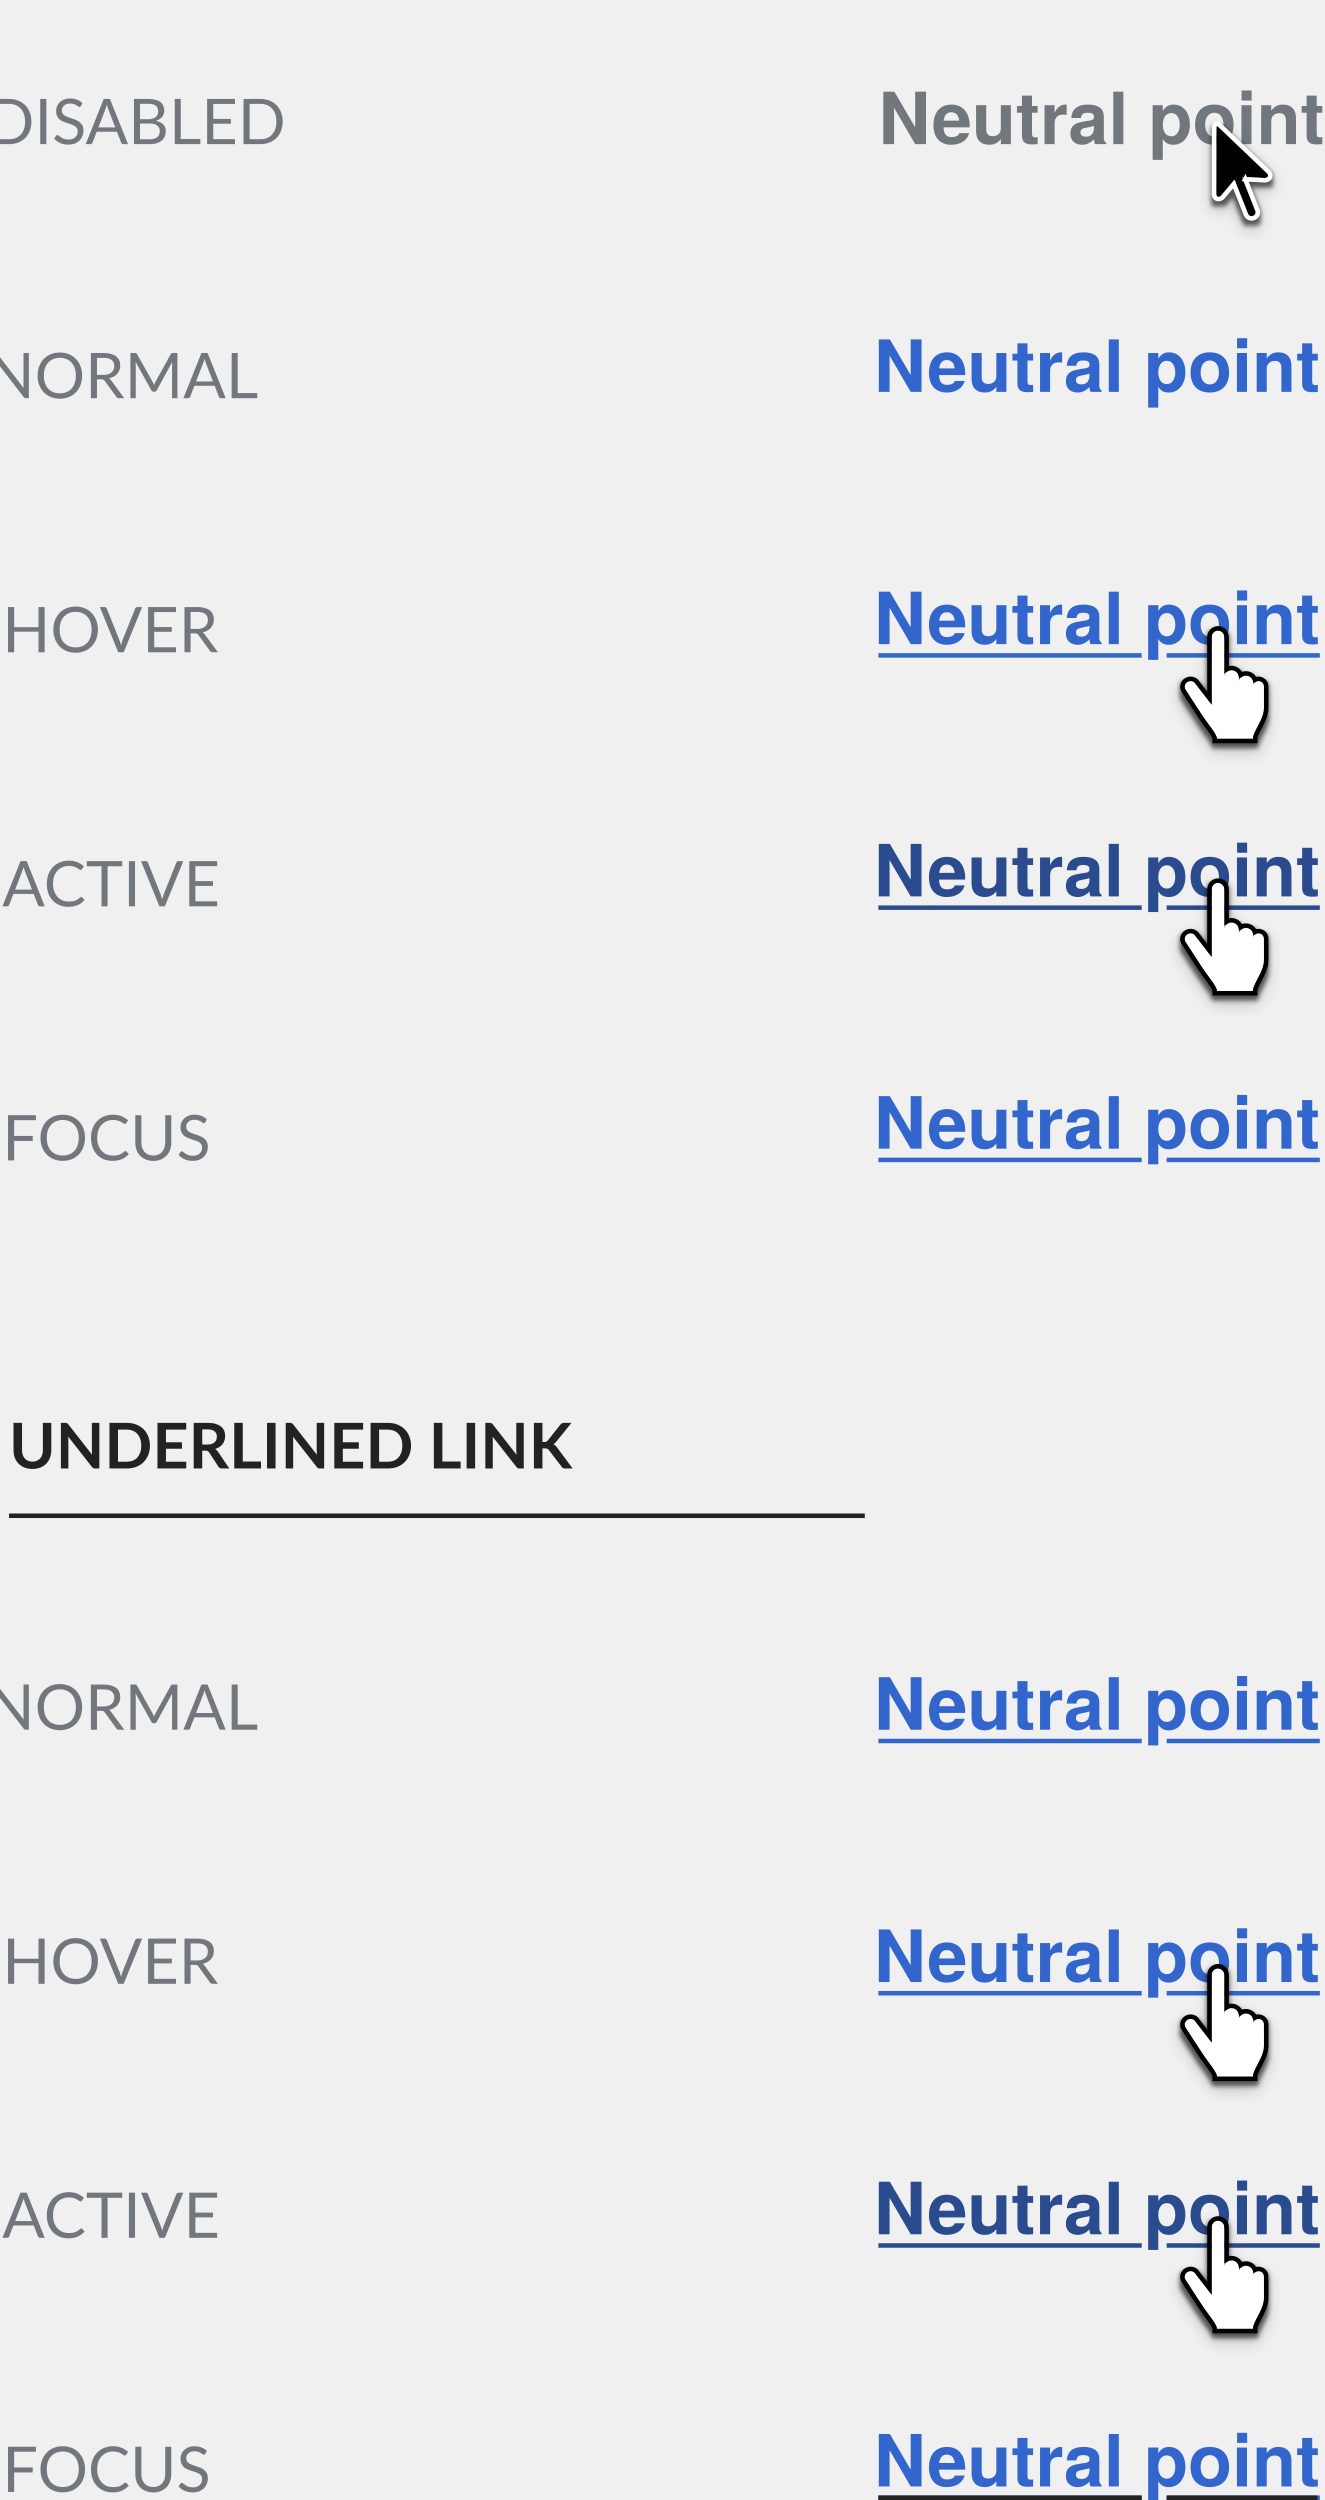
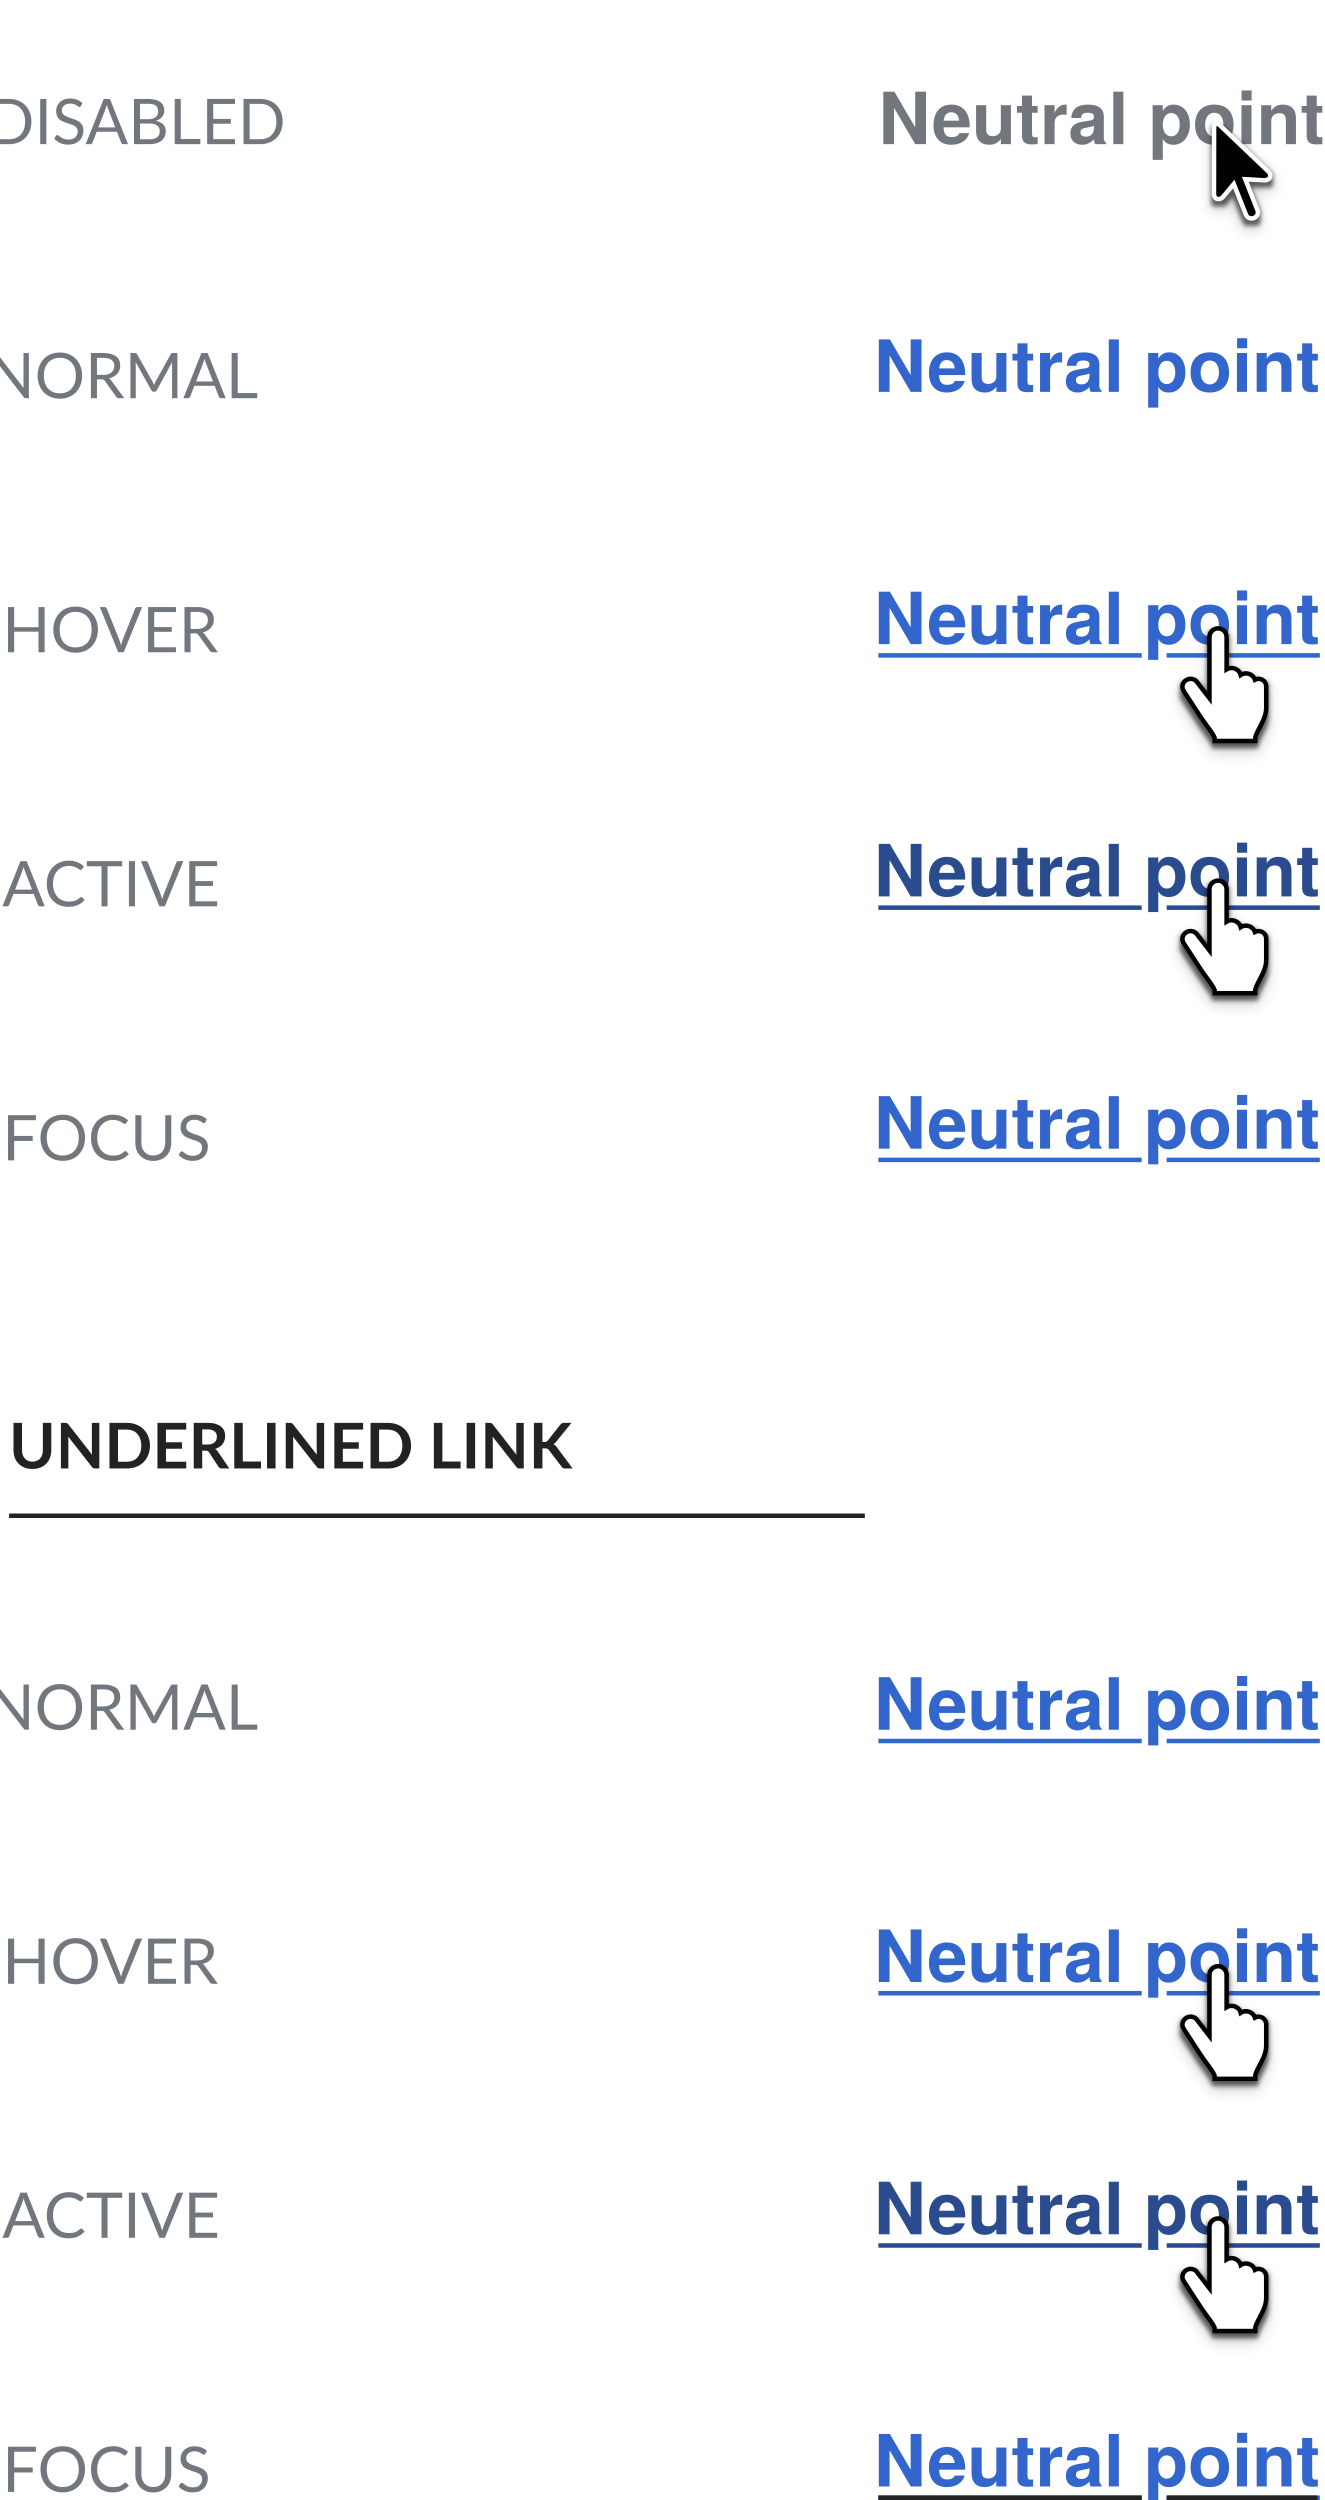
<svg xmlns="http://www.w3.org/2000/svg" xmlns:xlink="http://www.w3.org/1999/xlink" width="294" height="555" viewBox="0 0 294 555">
  <defs>
-     <path id="b" d="M17.595 12.379a1.19 1.19 0 0 0-1.197-1.183 1.19 1.19 0 0 0-1.196 1.179v-.826c0-.857-.719-1.551-1.606-1.551-.886 0-1.592.694-1.592 1.55V10.35c0-.856-.728-1.55-1.611-1.55s-1.586.694-1.586 1.55V1.425C8.807.638 8.168 0 7.397 0c-.772 0-1.398.638-1.398 1.425v15.038l-3.603-4.659c-.346-.586-1.126-.779-1.742-.431-.617.348-.836 1.105-.49 1.691 0 0 2.817 4.369 3.967 6.093C5.281 20.882 7.17 23.01 7.17 24h7.989c0-1.672 2.443-4.283 2.443-6.798v-3.24l-.006-1.583z" />
-     <filter id="a" width="185.2%" height="162.5%" x="-42.6%" y="-18.8%" filterUnits="objectBoundingBox">
+     <path id="link-b" d="M17.595 12.379a1.19 1.19 0 0 0-1.197-1.183 1.19 1.19 0 0 0-1.196 1.179v-.826c0-.857-.719-1.551-1.606-1.551-.886 0-1.592.694-1.592 1.55V10.35c0-.856-.728-1.55-1.611-1.55s-1.586.694-1.586 1.55V1.425C8.807.638 8.168 0 7.397 0c-.772 0-1.398.638-1.398 1.425v15.038l-3.603-4.659c-.346-.586-1.126-.779-1.742-.431-.617.348-.836 1.105-.49 1.691 0 0 2.817 4.369 3.967 6.093C5.281 20.882 7.17 23.01 7.17 24h7.989c0-1.672 2.443-4.283 2.443-6.798v-3.24l-.006-1.583z" />
+     <filter id="link-a" width="185.2%" height="162.5%" x="-42.6%" y="-18.8%" filterUnits="objectBoundingBox">
      <feMorphology in="SourceAlpha" operator="dilate" radius="1" result="shadowSpreadOuter1" />
      <feOffset dy="1" in="shadowSpreadOuter1" result="shadowOffsetOuter1" />
      <feGaussianBlur in="shadowOffsetOuter1" result="shadowBlurOuter1" stdDeviation=".5" />
      <feComposite in="shadowBlurOuter1" in2="SourceAlpha" operator="out" result="shadowBlurOuter1" />
      <feColorMatrix in="shadowBlurOuter1" result="shadowMatrixOuter1" values="0 0 0 0 0 0 0 0 0 0 0 0 0 0 0 0 0 0 0.583 0" />
      <feMorphology in="SourceAlpha" operator="dilate" radius="1" result="shadowSpreadOuter2" />
      <feOffset dy="2" in="shadowSpreadOuter2" result="shadowOffsetOuter2" />
      <feGaussianBlur in="shadowOffsetOuter2" result="shadowBlurOuter2" stdDeviation="1.5" />
      <feComposite in="shadowBlurOuter2" in2="SourceAlpha" operator="out" result="shadowBlurOuter2" />
      <feColorMatrix in="shadowBlurOuter2" result="shadowMatrixOuter2" values="0 0 0 0 0 0 0 0 0 0 0 0 0 0 0 0 0 0 0.179 0" />
      <feMerge>
        <feMergeNode in="shadowMatrixOuter1" />
        <feMergeNode in="shadowMatrixOuter2" />
      </feMerge>
    </filter>
-     <path id="d" d="M17.595 12.379a1.19 1.19 0 0 0-1.197-1.183 1.19 1.19 0 0 0-1.196 1.179v-.826c0-.857-.719-1.551-1.606-1.551-.886 0-1.592.694-1.592 1.55V10.35c0-.856-.728-1.55-1.611-1.55s-1.586.694-1.586 1.55V1.425C8.807.638 8.168 0 7.397 0c-.772 0-1.398.638-1.398 1.425v15.038l-3.603-4.659c-.346-.586-1.126-.779-1.742-.431-.617.348-.836 1.105-.49 1.691 0 0 2.817 4.369 3.967 6.093C5.281 20.882 7.17 23.01 7.17 24h7.989c0-1.672 2.443-4.283 2.443-6.798v-3.24l-.006-1.583z" />
-     <filter id="c" width="185.2%" height="162.5%" x="-42.6%" y="-18.8%" filterUnits="objectBoundingBox">
+     <path id="link-d" d="M17.595 12.379a1.19 1.19 0 0 0-1.197-1.183 1.19 1.19 0 0 0-1.196 1.179v-.826c0-.857-.719-1.551-1.606-1.551-.886 0-1.592.694-1.592 1.55V10.35c0-.856-.728-1.55-1.611-1.55s-1.586.694-1.586 1.55V1.425C8.807.638 8.168 0 7.397 0c-.772 0-1.398.638-1.398 1.425v15.038l-3.603-4.659c-.346-.586-1.126-.779-1.742-.431-.617.348-.836 1.105-.49 1.691 0 0 2.817 4.369 3.967 6.093C5.281 20.882 7.17 23.01 7.17 24h7.989c0-1.672 2.443-4.283 2.443-6.798v-3.24l-.006-1.583z" />
+     <filter id="link-c" width="185.2%" height="162.5%" x="-42.6%" y="-18.8%" filterUnits="objectBoundingBox">
      <feMorphology in="SourceAlpha" operator="dilate" radius="1" result="shadowSpreadOuter1" />
      <feOffset dy="1" in="shadowSpreadOuter1" result="shadowOffsetOuter1" />
      <feGaussianBlur in="shadowOffsetOuter1" result="shadowBlurOuter1" stdDeviation=".5" />
      <feComposite in="shadowBlurOuter1" in2="SourceAlpha" operator="out" result="shadowBlurOuter1" />
      <feColorMatrix in="shadowBlurOuter1" result="shadowMatrixOuter1" values="0 0 0 0 0 0 0 0 0 0 0 0 0 0 0 0 0 0 0.583 0" />
      <feMorphology in="SourceAlpha" operator="dilate" radius="1" result="shadowSpreadOuter2" />
      <feOffset dy="2" in="shadowSpreadOuter2" result="shadowOffsetOuter2" />
      <feGaussianBlur in="shadowOffsetOuter2" result="shadowBlurOuter2" stdDeviation="1.5" />
      <feComposite in="shadowBlurOuter2" in2="SourceAlpha" operator="out" result="shadowBlurOuter2" />
      <feColorMatrix in="shadowBlurOuter2" result="shadowMatrixOuter2" values="0 0 0 0 0 0 0 0 0 0 0 0 0 0 0 0 0 0 0.179 0" />
      <feMerge>
        <feMergeNode in="shadowMatrixOuter1" />
        <feMergeNode in="shadowMatrixOuter2" />
      </feMerge>
    </filter>
-     <path id="f" d="M17.595 12.379a1.19 1.19 0 0 0-1.197-1.183 1.19 1.19 0 0 0-1.196 1.179v-.826c0-.857-.719-1.551-1.606-1.551-.886 0-1.592.694-1.592 1.55V10.35c0-.856-.728-1.55-1.611-1.55s-1.586.694-1.586 1.55V1.425C8.807.638 8.168 0 7.397 0c-.772 0-1.398.638-1.398 1.425v15.038l-3.603-4.659c-.346-.586-1.126-.779-1.742-.431-.617.348-.836 1.105-.49 1.691 0 0 2.817 4.369 3.967 6.093C5.281 20.882 7.17 23.01 7.17 24h7.989c0-1.672 2.443-4.283 2.443-6.798v-3.24l-.006-1.583z" />
-     <filter id="e" width="185.2%" height="162.5%" x="-42.6%" y="-18.8%" filterUnits="objectBoundingBox">
+     <path id="link-f" d="M17.595 12.379a1.19 1.19 0 0 0-1.197-1.183 1.19 1.19 0 0 0-1.196 1.179v-.826c0-.857-.719-1.551-1.606-1.551-.886 0-1.592.694-1.592 1.55V10.35c0-.856-.728-1.55-1.611-1.55s-1.586.694-1.586 1.55V1.425C8.807.638 8.168 0 7.397 0c-.772 0-1.398.638-1.398 1.425v15.038l-3.603-4.659c-.346-.586-1.126-.779-1.742-.431-.617.348-.836 1.105-.49 1.691 0 0 2.817 4.369 3.967 6.093C5.281 20.882 7.17 23.01 7.17 24h7.989c0-1.672 2.443-4.283 2.443-6.798v-3.24l-.006-1.583z" />
+     <filter id="link-e" width="185.2%" height="162.5%" x="-42.6%" y="-18.8%" filterUnits="objectBoundingBox">
      <feMorphology in="SourceAlpha" operator="dilate" radius="1" result="shadowSpreadOuter1" />
      <feOffset dy="1" in="shadowSpreadOuter1" result="shadowOffsetOuter1" />
      <feGaussianBlur in="shadowOffsetOuter1" result="shadowBlurOuter1" stdDeviation=".5" />
      <feComposite in="shadowBlurOuter1" in2="SourceAlpha" operator="out" result="shadowBlurOuter1" />
      <feColorMatrix in="shadowBlurOuter1" result="shadowMatrixOuter1" values="0 0 0 0 0 0 0 0 0 0 0 0 0 0 0 0 0 0 0.583 0" />
      <feMorphology in="SourceAlpha" operator="dilate" radius="1" result="shadowSpreadOuter2" />
      <feOffset dy="2" in="shadowSpreadOuter2" result="shadowOffsetOuter2" />
      <feGaussianBlur in="shadowOffsetOuter2" result="shadowBlurOuter2" stdDeviation="1.5" />
      <feComposite in="shadowBlurOuter2" in2="SourceAlpha" operator="out" result="shadowBlurOuter2" />
      <feColorMatrix in="shadowBlurOuter2" result="shadowMatrixOuter2" values="0 0 0 0 0 0 0 0 0 0 0 0 0 0 0 0 0 0 0.179 0" />
      <feMerge>
        <feMergeNode in="shadowMatrixOuter1" />
        <feMergeNode in="shadowMatrixOuter2" />
      </feMerge>
    </filter>
-     <path id="h" d="M17.595 12.379a1.19 1.19 0 0 0-1.197-1.183 1.19 1.19 0 0 0-1.196 1.179v-.826c0-.857-.719-1.551-1.606-1.551-.886 0-1.592.694-1.592 1.55V10.35c0-.856-.728-1.55-1.611-1.55s-1.586.694-1.586 1.55V1.425C8.807.638 8.168 0 7.397 0c-.772 0-1.398.638-1.398 1.425v15.038l-3.603-4.659c-.346-.586-1.126-.779-1.742-.431-.617.348-.836 1.105-.49 1.691 0 0 2.817 4.369 3.967 6.093C5.281 20.882 7.17 23.01 7.17 24h7.989c0-1.672 2.443-4.283 2.443-6.798v-3.24l-.006-1.583z" />
-     <filter id="g" width="185.2%" height="162.5%" x="-42.6%" y="-18.8%" filterUnits="objectBoundingBox">
+     <path id="link-h" d="M17.595 12.379a1.19 1.19 0 0 0-1.197-1.183 1.19 1.19 0 0 0-1.196 1.179v-.826c0-.857-.719-1.551-1.606-1.551-.886 0-1.592.694-1.592 1.55V10.35c0-.856-.728-1.55-1.611-1.55s-1.586.694-1.586 1.55V1.425C8.807.638 8.168 0 7.397 0c-.772 0-1.398.638-1.398 1.425v15.038l-3.603-4.659c-.346-.586-1.126-.779-1.742-.431-.617.348-.836 1.105-.49 1.691 0 0 2.817 4.369 3.967 6.093C5.281 20.882 7.17 23.01 7.17 24h7.989c0-1.672 2.443-4.283 2.443-6.798v-3.24l-.006-1.583z" />
+     <filter id="link-g" width="185.2%" height="162.5%" x="-42.6%" y="-18.8%" filterUnits="objectBoundingBox">
      <feMorphology in="SourceAlpha" operator="dilate" radius="1" result="shadowSpreadOuter1" />
      <feOffset dy="1" in="shadowSpreadOuter1" result="shadowOffsetOuter1" />
      <feGaussianBlur in="shadowOffsetOuter1" result="shadowBlurOuter1" stdDeviation=".5" />
      <feComposite in="shadowBlurOuter1" in2="SourceAlpha" operator="out" result="shadowBlurOuter1" />
      <feColorMatrix in="shadowBlurOuter1" result="shadowMatrixOuter1" values="0 0 0 0 0 0 0 0 0 0 0 0 0 0 0 0 0 0 0.583 0" />
      <feMorphology in="SourceAlpha" operator="dilate" radius="1" result="shadowSpreadOuter2" />
      <feOffset dy="2" in="shadowSpreadOuter2" result="shadowOffsetOuter2" />
      <feGaussianBlur in="shadowOffsetOuter2" result="shadowBlurOuter2" stdDeviation="1.5" />
      <feComposite in="shadowBlurOuter2" in2="SourceAlpha" operator="out" result="shadowBlurOuter2" />
      <feColorMatrix in="shadowBlurOuter2" result="shadowMatrixOuter2" values="0 0 0 0 0 0 0 0 0 0 0 0 0 0 0 0 0 0 0.179 0" />
      <feMerge>
        <feMergeNode in="shadowMatrixOuter1" />
        <feMergeNode in="shadowMatrixOuter2" />
      </feMerge>
    </filter>
-     <path id="j" d="M6.132 11.269l4.71.26c.72-.08.899-.568.397-1.085L.592.3C.09-.216.027-.049.026.671L0 14.984c-.001.72.467.947 1.04.505l2.742-3.272c.095-.074.208-.146.327-.218l2.97 7.517c.165.41.664.595 1.113.413.449-.18.68-.66.514-1.07l-2.972-7.518.398-.073z" />
-     <filter id="i" width="230.2%" height="175%" x="-65.1%" y="-22.5%" filterUnits="objectBoundingBox">
+     <path id="link-j" d="M6.132 11.269l4.71.26c.72-.08.899-.568.397-1.085L.592.3C.09-.216.027-.049.026.671L0 14.984c-.001.72.467.947 1.04.505l2.742-3.272c.095-.074.208-.146.327-.218l2.97 7.517c.165.41.664.595 1.113.413.449-.18.68-.66.514-1.07l-2.972-7.518.398-.073z" />
+     <filter id="link-i" width="230.2%" height="175%" x="-65.1%" y="-22.5%" filterUnits="objectBoundingBox">
      <feMorphology in="SourceAlpha" operator="dilate" radius="1" result="shadowSpreadOuter1" />
      <feOffset dy="1" in="shadowSpreadOuter1" result="shadowOffsetOuter1" />
      <feGaussianBlur in="shadowOffsetOuter1" result="shadowBlurOuter1" stdDeviation=".5" />
      <feComposite in="shadowBlurOuter1" in2="SourceAlpha" operator="out" result="shadowBlurOuter1" />
      <feColorMatrix in="shadowBlurOuter1" result="shadowMatrixOuter1" values="0 0 0 0 0 0 0 0 0 0 0 0 0 0 0 0 0 0 0.583 0" />
      <feMorphology in="SourceAlpha" operator="dilate" radius="1" result="shadowSpreadOuter2" />
      <feOffset dy="2" in="shadowSpreadOuter2" result="shadowOffsetOuter2" />
      <feGaussianBlur in="shadowOffsetOuter2" result="shadowBlurOuter2" stdDeviation="1.5" />
      <feComposite in="shadowBlurOuter2" in2="SourceAlpha" operator="out" result="shadowBlurOuter2" />
      <feColorMatrix in="shadowBlurOuter2" result="shadowMatrixOuter2" values="0 0 0 0 0 0 0 0 0 0 0 0 0 0 0 0 0 0 0.179 0" />
      <feMerge>
        <feMergeNode in="shadowMatrixOuter1" />
        <feMergeNode in="shadowMatrixOuter2" />
      </feMerge>
    </filter>
  </defs>
  <g fill="none" fill-rule="evenodd">
+     <path fill="#FFF" d="M-4078-255h14720v3264H-4078z" />
    <text fill="#72777D" font-family="Lato-Regular, Lato" font-size="14" transform="translate(-3 16)">
-       <tspan x="0" y="16">DISABLED</tspan>
+       <tspan x="0" y="16"> DISABLED</tspan>
      <tspan x="0" y="72.4"> NORMAL</tspan>
      <tspan x="0" y="128.8"> :HOVER</tspan>
      <tspan x="0" y="147.6"> </tspan>
      <tspan x="0" y="185.2"> :ACTIVE</tspan>
      <tspan x="0" y="241.6"> :FOCUS</tspan>
    </text>
    <text fill="#72777D" font-family="Lato-Regular, Lato" font-size="14" transform="translate(-3 16)">
-       <tspan x="0" y="368">NORMAL</tspan>
+       <tspan x="0" y="368"> NORMAL</tspan>
      <tspan x="0" y="424.4"> :HOVER</tspan>
      <tspan x="0" y="443.2"> </tspan>
      <tspan x="0" y="480.8"> :ACTIVE</tspan>
      <tspan x="0" y="537.2"> :FOCUS</tspan>
    </text>
    <text fill="#222" font-family="Lato-Bold, Lato" font-size="14" font-weight="bold" transform="translate(2 313)">
      <tspan x="0" y="13">UNDERLINED LINK</tspan>
    </text>
    <path stroke="#222" stroke-linecap="square" d="M191.484 336.5H2.516" />
    <text fill="#72777D" font-family="HelveticaNeue-Bold, Helvetica Neue" font-size="16" font-weight="bold" transform="translate(-3 16)">
      <tspan x="198" y="16">Neutral point</tspan>
    </text>
    <text fill="#36C" font-family="HelveticaNeue-Bold, Helvetica Neue" font-size="16" font-weight="bold" transform="translate(-3 16)">
      <tspan x="197" y="71">Neutral point</tspan>
    </text>
    <text fill="#36C" font-family="HelveticaNeue-Bold, Helvetica Neue" font-size="16" font-weight="bold" transform="translate(194 127)">
      <tspan x="0" y="16">Neutral point</tspan>
    </text>
    <path stroke="#36C" stroke-linecap="square" d="M195.5 145.5h57.46m6.54 0h33" />
    <text fill="#2A4B8D" font-family="HelveticaNeue-Bold, Helvetica Neue" font-size="16" font-weight="bold" transform="translate(194 183)">
      <tspan x="0" y="16">Neutral point</tspan>
    </text>
    <path stroke="#2A4B8D" stroke-linecap="square" d="M195.5 201.5h57.46m6.54 0h33" />
    <text fill="#36C" font-family="HelveticaNeue-Bold, Helvetica Neue" font-size="16" font-weight="bold" transform="translate(194 239)">
      <tspan x="0" y="16">Neutral point</tspan>
    </text>
    <path stroke="#36C" stroke-linecap="square" d="M195.5 257.5h57.46m6.54 0h33" />
    <text fill="#36C" font-family="HelveticaNeue-Bold, Helvetica Neue" font-size="16" font-weight="bold" transform="translate(194 368)">
      <tspan x="0" y="16">Neutral point</tspan>
    </text>
    <path stroke="#36C" stroke-linecap="square" d="M195.5 386.5h57.46m6.54 0h33" />
    <text fill="#36C" font-family="HelveticaNeue-Bold, Helvetica Neue" font-size="16" font-weight="bold" transform="translate(194 424)">
      <tspan x="0" y="16">Neutral point</tspan>
    </text>
    <path stroke="#36C" stroke-linecap="square" d="M195.5 442.5h57.46m6.54 0h33" />
    <text fill="#2A4B8D" font-family="HelveticaNeue-Bold, Helvetica Neue" font-size="16" font-weight="bold" transform="translate(194 480)">
      <tspan x="0" y="16">Neutral point</tspan>
    </text>
    <path stroke="#2A4B8D" stroke-linecap="square" d="M195.5 498.5h57.46m6.54 0h33" />
-     <text fill="#36C" font-family="HelveticaNeue-Bold, Helvetica Neue" font-size="16" font-weight="bold" transform="translate(194 536)">
-       <tspan x="0" y="16">Neutral point</tspan>
-     </text>
-     <path stroke="#36C" stroke-linecap="square" d="M195.5 554.5h57.46m6.54 0h33" />
+     <g>
+       <text fill="#36C" font-family="HelveticaNeue-Bold, Helvetica Neue" font-size="16" font-weight="bold" transform="translate(194 536)">
+         <tspan x="0" y="16">Neutral point</tspan>
+       </text>
+       <path stroke="#36C" stroke-linecap="square" d="M195.5 554.5h57.46m6.54 0h33" />
+     </g>
    <path stroke="#222" stroke-linecap="square" d="M195.5 554.5h57.46m6.54 0h32.46" />
    <g transform="translate(263 493)">
-       <use fill="#000" filter="url(#a)" xlink:href="#b" />
-       <use fill="#FFF" xlink:href="#b" />
-       <path stroke="#000" d="M18.095 12.378a1.69 1.69 0 0 0-1.697-1.682 1.7 1.7 0 0 0-.805.201 2.102 2.102 0 0 0-1.997-1.4c-.429 0-.827.126-1.159.342-.235-.887-1.067-1.54-2.044-1.54-.398 0-.77.11-1.086.298V1.425c0-1.06-.86-1.925-1.91-1.925-1.05 0-1.898.864-1.898 1.925V15L2.79 11.5c-.451-.773-1.533-1.041-2.383-.562-.856.484-1.165 1.55-.675 2.381l.199.309a1248.604 1248.604 0 0 0 2.036 3.143 341.137 341.137 0 0 0 1.747 2.665c.264.396.545.785 1.021 1.429l.08.106c1.38 1.861 1.853 2.609 1.853 3.03v.5h8.989V24c0-.556.155-.907 1.165-2.853.7-1.347 1.057-2.216 1.212-3.158a4.86 4.86 0 0 0 .066-.787v-3.24l-.006-1.584z" />
+       <use fill="#000" filter="url(#link-a)" xlink:href="#link-b" />
+       <path fill="#FFF" stroke="#000" d="M18.095 12.378l.006 1.585v3.239c0 .257-.022.519-.066.787-.155.942-.512 1.811-1.212 3.158-1.01 1.946-1.165 2.297-1.165 2.853v.5h-8.99V24c0-.421-.472-1.169-1.853-3.03l-.079-.106a34.473 34.473 0 0 1-1.02-1.43c-.39-.583-.991-1.5-1.748-2.664l-.027-.043a1115.225 1115.225 0 0 1-2.009-3.1l-.199-.309c-.49-.83-.181-1.897.675-2.38.85-.48 1.932-.212 2.383.56L5.5 15V1.425C5.499.365 6.346-.5 7.396-.5c1.052 0 1.91.865 1.91 1.925v7.172c.317-.189.689-.298 1.087-.298.977 0 1.809.653 2.044 1.54.332-.216.73-.341 1.16-.341.926 0 1.716.584 1.996 1.399a1.7 1.7 0 0 1 .805-.201 1.69 1.69 0 0 1 1.697 1.682z" />
    </g>
    <g transform="translate(263 437)">
-       <use fill="#000" filter="url(#c)" xlink:href="#d" />
-       <use fill="#FFF" xlink:href="#d" />
-       <path stroke="#000" d="M18.095 12.378a1.69 1.69 0 0 0-1.697-1.682 1.7 1.7 0 0 0-.805.201 2.102 2.102 0 0 0-1.997-1.4c-.429 0-.827.126-1.159.342-.235-.887-1.067-1.54-2.044-1.54-.398 0-.77.11-1.086.298V1.425c0-1.06-.86-1.925-1.91-1.925-1.05 0-1.898.864-1.898 1.925V15L2.79 11.5c-.451-.773-1.533-1.041-2.383-.562-.856.484-1.165 1.55-.675 2.381l.199.309a1248.604 1248.604 0 0 0 2.036 3.143 341.137 341.137 0 0 0 1.747 2.665c.264.396.545.785 1.021 1.429l.08.106c1.38 1.861 1.853 2.609 1.853 3.03v.5h8.989V24c0-.556.155-.907 1.165-2.853.7-1.347 1.057-2.216 1.212-3.158a4.86 4.86 0 0 0 .066-.787v-3.24l-.006-1.584z" />
+       <use fill="#000" filter="url(#link-c)" xlink:href="#link-d" />
+       <path fill="#FFF" stroke="#000" d="M18.095 12.378l.006 1.585v3.239c0 .257-.022.519-.066.787-.155.942-.512 1.811-1.212 3.158-1.01 1.946-1.165 2.297-1.165 2.853v.5h-8.99V24c0-.421-.472-1.169-1.853-3.03l-.079-.106a34.473 34.473 0 0 1-1.02-1.43c-.39-.583-.991-1.5-1.748-2.664l-.027-.043a1115.225 1115.225 0 0 1-2.009-3.1l-.199-.309c-.49-.83-.181-1.897.675-2.38.85-.48 1.932-.212 2.383.56L5.5 15V1.425C5.499.365 6.346-.5 7.396-.5c1.052 0 1.91.865 1.91 1.925v7.172c.317-.189.689-.298 1.087-.298.977 0 1.809.653 2.044 1.54.332-.216.73-.341 1.16-.341.926 0 1.716.584 1.996 1.399a1.7 1.7 0 0 1 .805-.201 1.69 1.69 0 0 1 1.697 1.682z" />
    </g>
    <g transform="translate(263 196)">
-       <use fill="#000" filter="url(#e)" xlink:href="#f" />
-       <use fill="#FFF" xlink:href="#f" />
-       <path stroke="#000" d="M18.095 12.378a1.69 1.69 0 0 0-1.697-1.682 1.7 1.7 0 0 0-.805.201 2.102 2.102 0 0 0-1.997-1.4c-.429 0-.827.126-1.159.342-.235-.887-1.067-1.54-2.044-1.54-.398 0-.77.11-1.086.298V1.425c0-1.06-.86-1.925-1.91-1.925-1.05 0-1.898.864-1.898 1.925V15L2.79 11.5c-.451-.773-1.533-1.041-2.383-.562-.856.484-1.165 1.55-.675 2.381l.199.309a1248.604 1248.604 0 0 0 2.036 3.143 341.137 341.137 0 0 0 1.747 2.665c.264.396.545.785 1.021 1.429l.08.106c1.38 1.861 1.853 2.609 1.853 3.03v.5h8.989V24c0-.556.155-.907 1.165-2.853.7-1.347 1.057-2.216 1.212-3.158a4.86 4.86 0 0 0 .066-.787v-3.24l-.006-1.584z" />
+       <use fill="#000" filter="url(#link-e)" xlink:href="#link-f" />
+       <path fill="#FFF" stroke="#000" d="M18.095 12.378l.006 1.585v3.239c0 .257-.022.519-.066.787-.155.942-.512 1.811-1.212 3.158-1.01 1.946-1.165 2.297-1.165 2.853v.5h-8.99V24c0-.421-.472-1.169-1.853-3.03l-.079-.106a34.473 34.473 0 0 1-1.02-1.43c-.39-.583-.991-1.5-1.748-2.664l-.027-.043a1115.225 1115.225 0 0 1-2.009-3.1l-.199-.309c-.49-.83-.181-1.897.675-2.38.85-.48 1.932-.212 2.383.56L5.5 15V1.425C5.499.365 6.346-.5 7.396-.5c1.052 0 1.91.865 1.91 1.925v7.172c.317-.189.689-.298 1.087-.298.977 0 1.809.653 2.044 1.54.332-.216.73-.341 1.16-.341.926 0 1.716.584 1.996 1.399a1.7 1.7 0 0 1 .805-.201 1.69 1.69 0 0 1 1.697 1.682z" />
    </g>
    <g transform="translate(263 140)">
-       <use fill="#000" filter="url(#g)" xlink:href="#h" />
-       <use fill="#FFF" xlink:href="#h" />
-       <path stroke="#000" d="M18.095 12.378a1.69 1.69 0 0 0-1.697-1.682 1.7 1.7 0 0 0-.805.201 2.102 2.102 0 0 0-1.997-1.4c-.429 0-.827.126-1.159.342-.235-.887-1.067-1.54-2.044-1.54-.398 0-.77.11-1.086.298V1.425c0-1.06-.86-1.925-1.91-1.925-1.05 0-1.898.864-1.898 1.925V15L2.79 11.5c-.451-.773-1.533-1.041-2.383-.562-.856.484-1.165 1.55-.675 2.381l.199.309a1248.604 1248.604 0 0 0 2.036 3.143 341.137 341.137 0 0 0 1.747 2.665c.264.396.545.785 1.021 1.429l.08.106c1.38 1.861 1.853 2.609 1.853 3.03v.5h8.989V24c0-.556.155-.907 1.165-2.853.7-1.347 1.057-2.216 1.212-3.158a4.86 4.86 0 0 0 .066-.787v-3.24l-.006-1.584z" />
+       <use fill="#000" filter="url(#link-g)" xlink:href="#link-h" />
+       <path fill="#FFF" stroke="#000" d="M18.095 12.378l.006 1.585v3.239c0 .257-.022.519-.066.787-.155.942-.512 1.811-1.212 3.158-1.01 1.946-1.165 2.297-1.165 2.853v.5h-8.99V24c0-.421-.472-1.169-1.853-3.03l-.079-.106a34.473 34.473 0 0 1-1.02-1.43c-.39-.583-.991-1.5-1.748-2.664l-.027-.043a1115.225 1115.225 0 0 1-2.009-3.1l-.199-.309c-.49-.83-.181-1.897.675-2.38.85-.48 1.932-.212 2.383.56L5.5 15V1.425C5.499.365 6.346-.5 7.396-.5c1.052 0 1.91.865 1.91 1.925v7.172c.317-.189.689-.298 1.087-.298.977 0 1.809.653 2.044 1.54.332-.216.73-.341 1.16-.341.926 0 1.716.584 1.996 1.399a1.7 1.7 0 0 1 .805-.201 1.69 1.69 0 0 1 1.697 1.682z" />
    </g>
-     <g transform="translate(270 28)">
-       <use fill="#000" filter="url(#i)" xlink:href="#j" />
-       <use fill="#000" xlink:href="#j" />
-       <path stroke="#FFF" d="M6.448 11.787l4.367.242c1.214-.128 1.575-1.116.783-1.933L.937-.061C.49-.52.197-.699-.203-.359c-.244.208-.27.41-.271 1.028L-.5 14.984c-.002 1.138.945 1.597 1.846.902l.077-.075 2.483-2.963L6.614 19.7c.274.68 1.07.975 1.766.692.695-.28 1.062-1.045.789-1.72l-2.72-6.886z" />
+     <g fill="#000" transform="translate(270 28)">
+       <use filter="url(#link-i)" xlink:href="#link-j" />
+       <path stroke="#FFF" d="M6.448 11.787l2.721 6.886c.273.675-.094 1.44-.79 1.72-.696.283-1.491-.013-1.765-.692l-2.708-6.853-2.483 2.963-.077.075c-.901.695-1.848.236-1.846-.902L-.474.669c0-.618.027-.82.271-1.028.4-.34.694-.163 1.14.298l10.66 10.157c.793.817.432 1.805-.782 1.933l-4.367-.242z" />
    </g>
  </g>
</svg>
